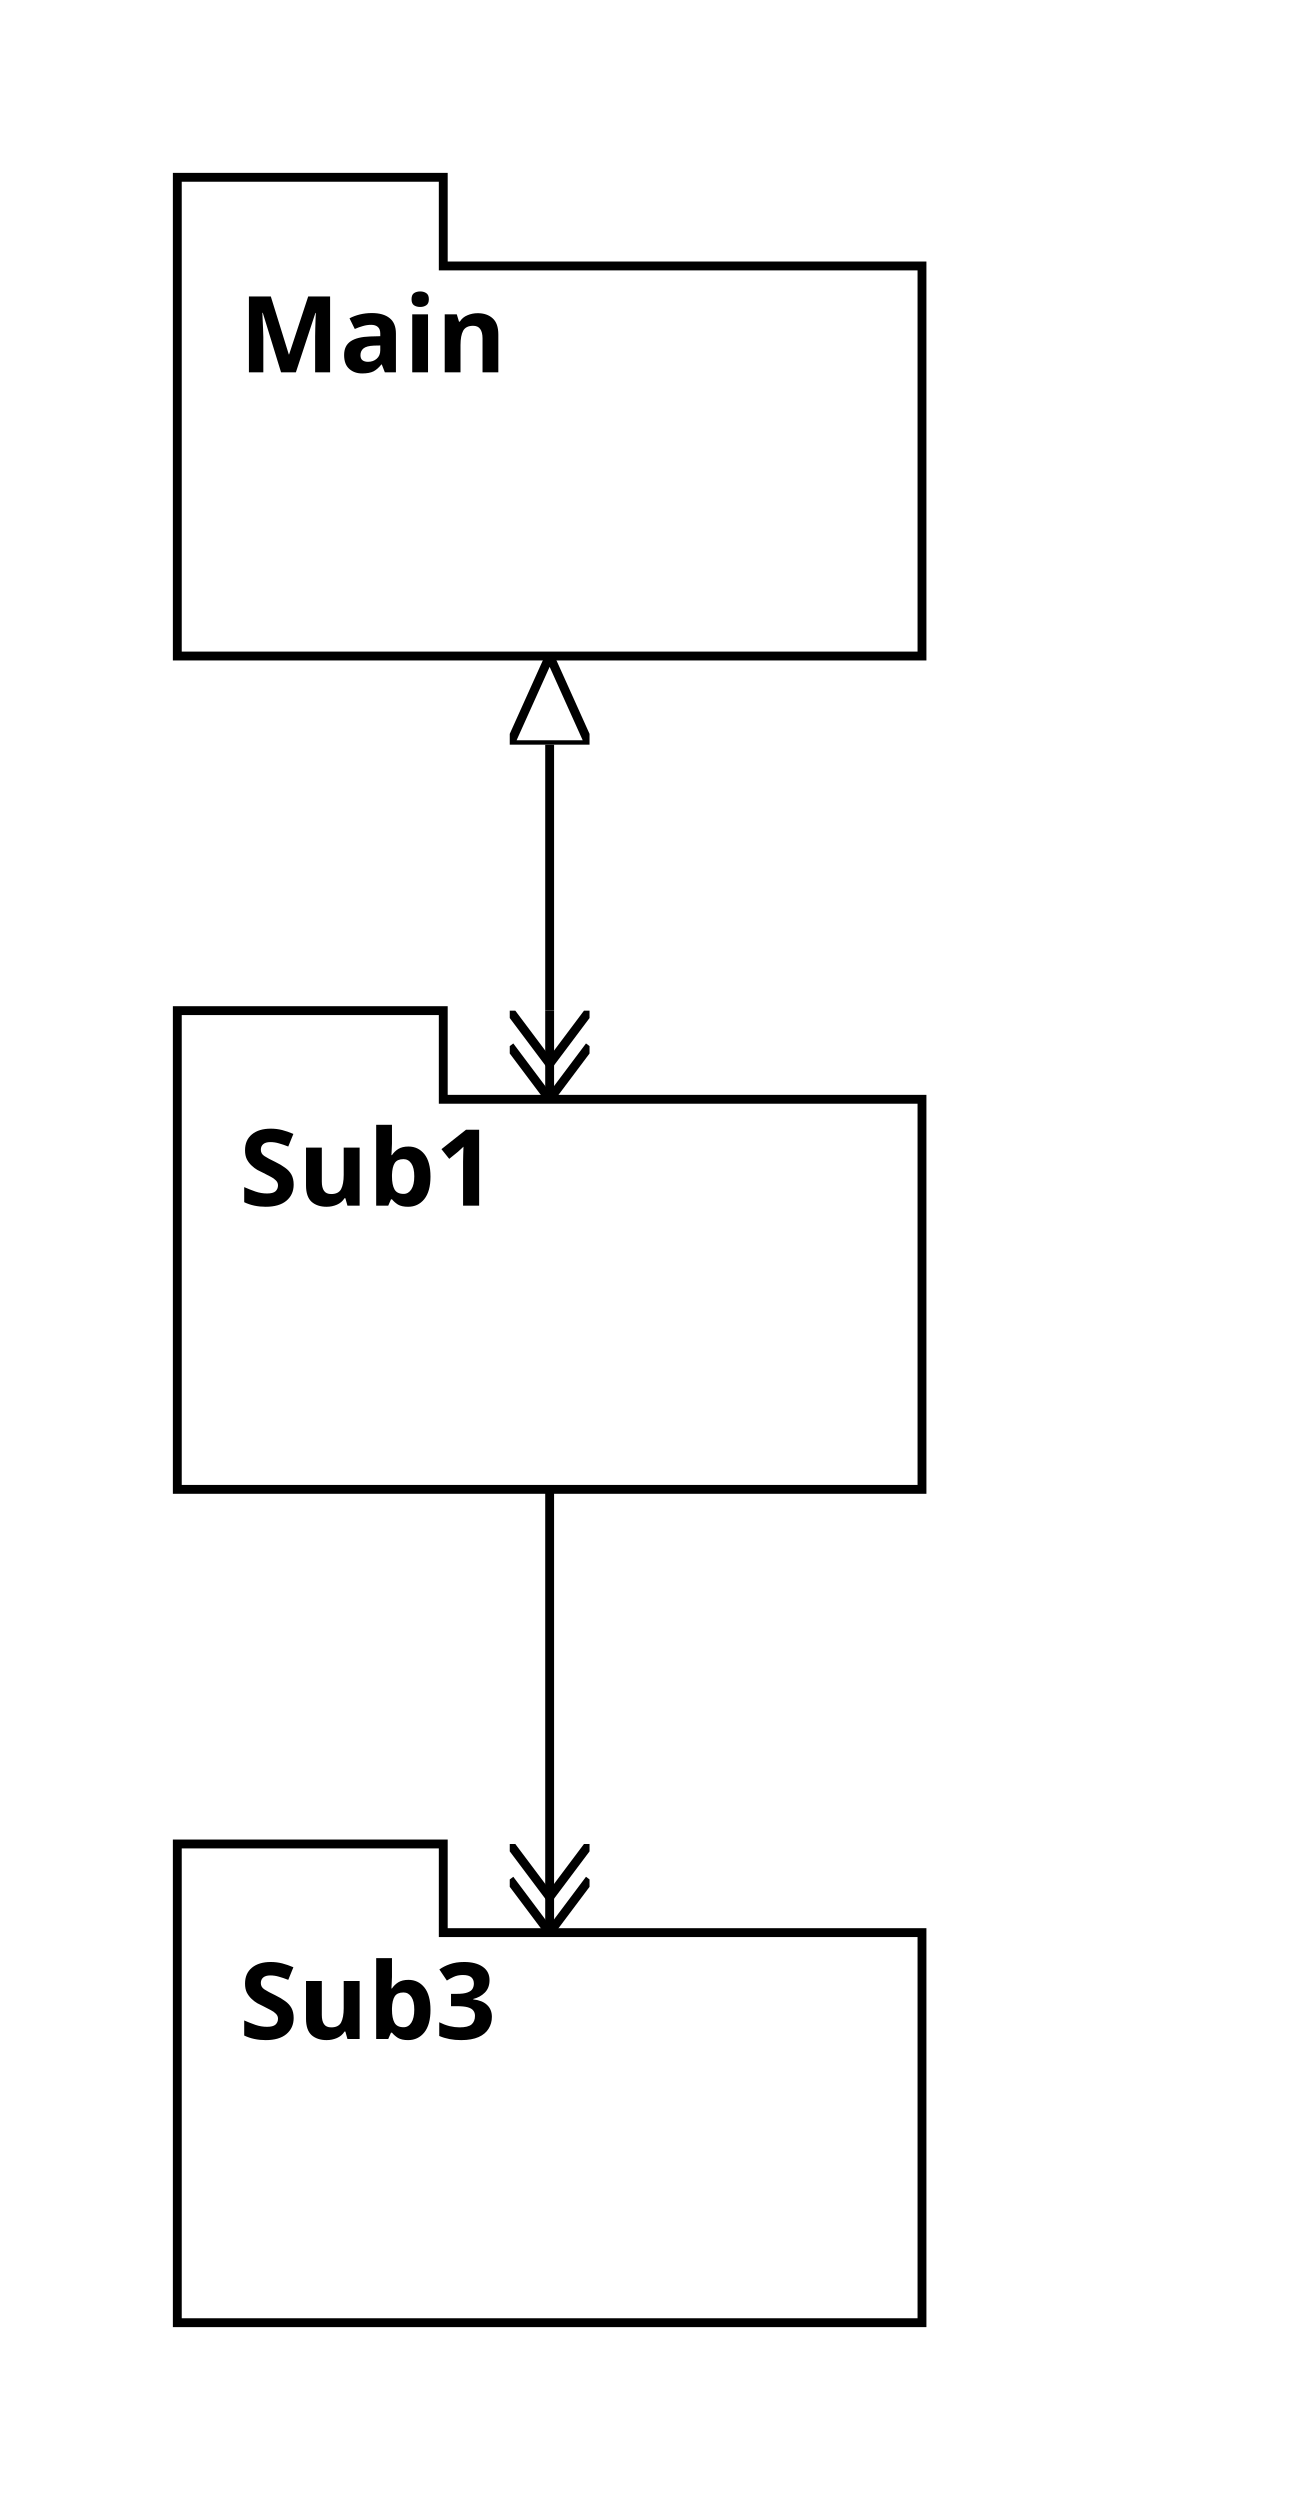
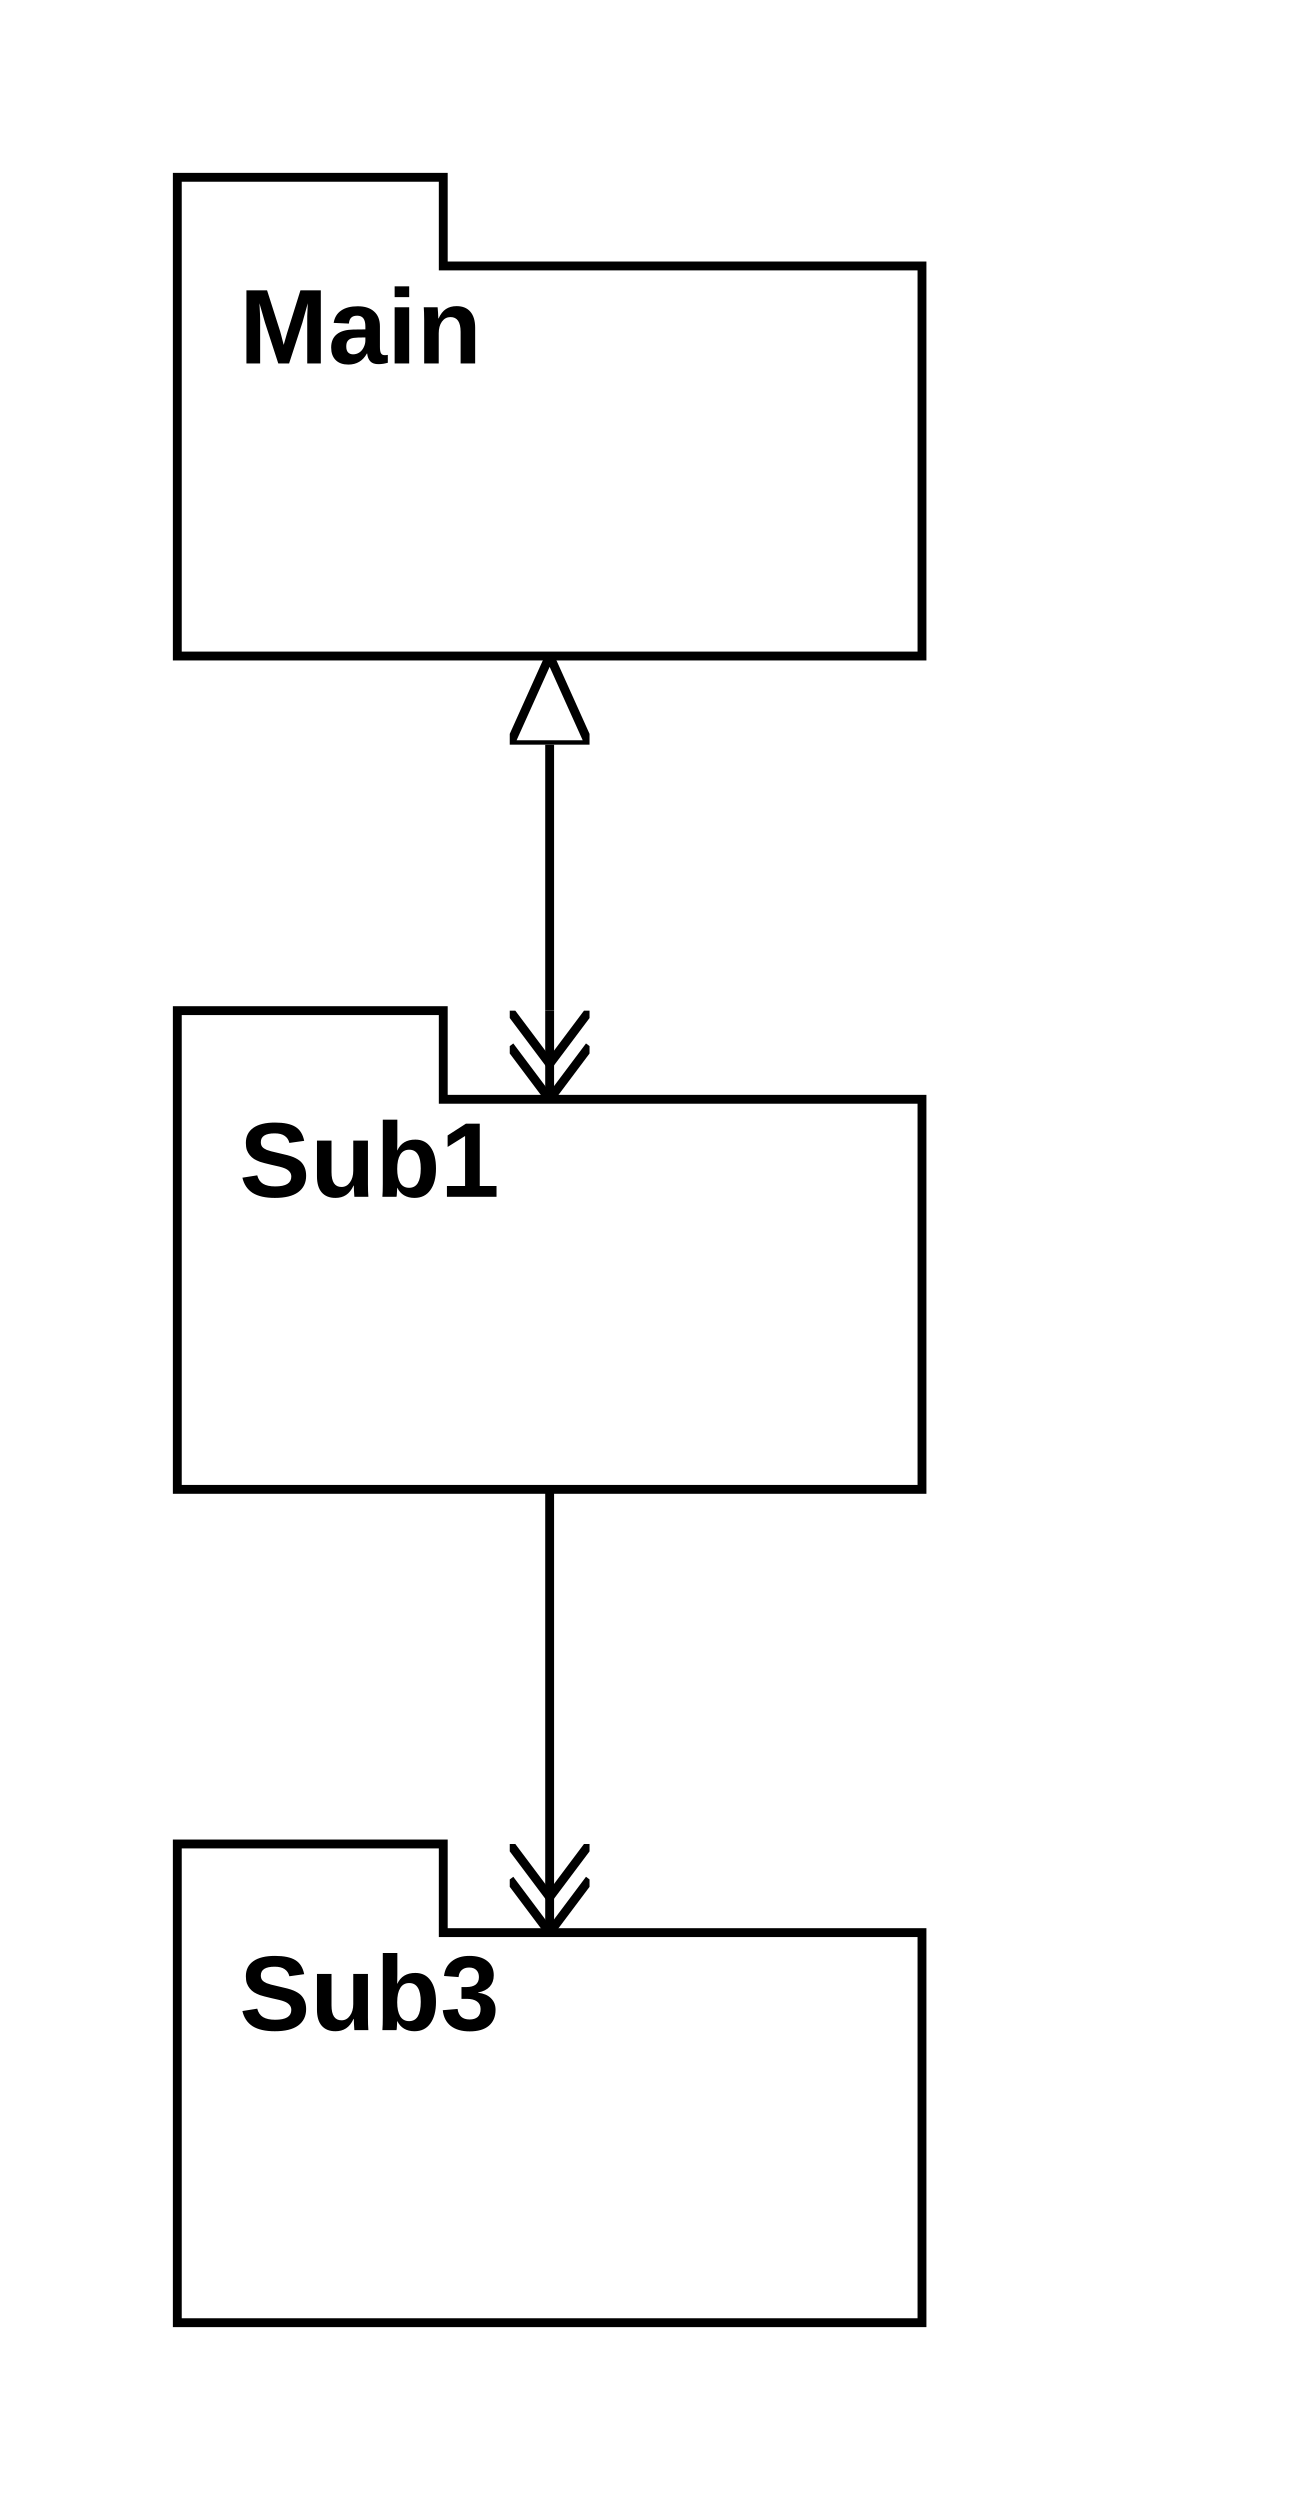
<svg xmlns="http://www.w3.org/2000/svg" viewBox="0 0 146 282">
  <symbol id="module_icon">
    <rect fill="lightgrey" height="5" stroke="black" stroke-width="1" width="10" x="0" y="0" />
    <rect fill="lightgrey" height="10" stroke="black" stroke-width="1" width="20" x="0" y="5" />
  </symbol>
  <marker id="composite_arrow" markerHeight="9" markerUnits="userSpaceOnUse" markerWidth="10" orient="auto-start-reverse" refX="0" refY="4.5">
    <polyline fill="none" points="0 0, 6 4.5, 0 9" stroke="black" stroke-width="1" />
    <polyline fill="none" points="4 0, 10 4.5, 4 9" stroke="black" stroke-width="1" />
    <polyline fill="none" points="0 4.5, 10 4.5" stroke="black" stroke-width="1" />
  </marker>
  <marker id="supportedby_arrow" markerHeight="9" markerUnits="userSpaceOnUse" markerWidth="10" orient="auto-start-reverse" refX="0" refY="4.5">
    <polyline fill="black" points="0 0, 10 4.5, 0 9" />
  </marker>
  <marker id="incontextof_arrow" markerHeight="9" markerUnits="userSpaceOnUse" markerWidth="10" orient="auto-start-reverse" refX="0" refY="4.5">
    <polyline fill="none" points="0 0, 10 4.5, 0 9, 0 0" stroke="black" stroke-width="1" />
  </marker>
  <a href="./main.gsn.svg">
    <g class="gsnelem gsnmodule" id="node_Main" />
    <path class="border" d="M20,20 h30 v10 L104,30 L104,74 L20,74 z" fill="none" stroke="black" stroke-width="1" />
-     <text font-family="AppleSystemUIFont" font-size="12" font-weight="bold" textLength="26" x="27" y="42">
+     <text font-family="Arial" font-size="12" font-weight="bold" textLength="33" x="27" y="41">
Main
</text>
  </a>
  <a href="./sub1.gsn.svg">
    <g class="gsnelem gsnmodule" id="node_Sub1" />
    <path class="border" d="M20,114 h30 v10 L104,124 L104,168 L20,168 z" fill="none" stroke="black" stroke-width="1" />
-     <text font-family="AppleSystemUIFont" font-size="12" font-weight="bold" textLength="28" x="27" y="136">
+     <text font-family="Arial" font-size="12" font-weight="bold" textLength="36" x="27" y="135">
Sub1
</text>
  </a>
  <a href="./sub3.gsn.svg">
    <g class="gsnelem gsnmodule" id="node_Sub3" />
    <path class="border" d="M20,208 h30 v10 L104,218 L104,262 L20,262 z" fill="none" stroke="black" stroke-width="1" />
-     <text font-family="AppleSystemUIFont" font-size="12" font-weight="bold" textLength="28" x="27" y="230">
+     <text font-family="Arial" font-size="12" font-weight="bold" textLength="36" x="27" y="229">
Sub3
</text>
  </a>
  <path class="gsnedge gsninctxt" d="M62,84 C62,104,62,94,62,114" fill="none" marker-end="url(#composite_arrow)" marker-start="url(#incontextof_arrow)" stroke="black" stroke-width="1" />
  <path class="gsnedge gsncomposite" d="M62,168 C62,198,62,188,62,208" fill="none" marker-end="url(#composite_arrow)" stroke="black" stroke-width="1" />
</svg>
